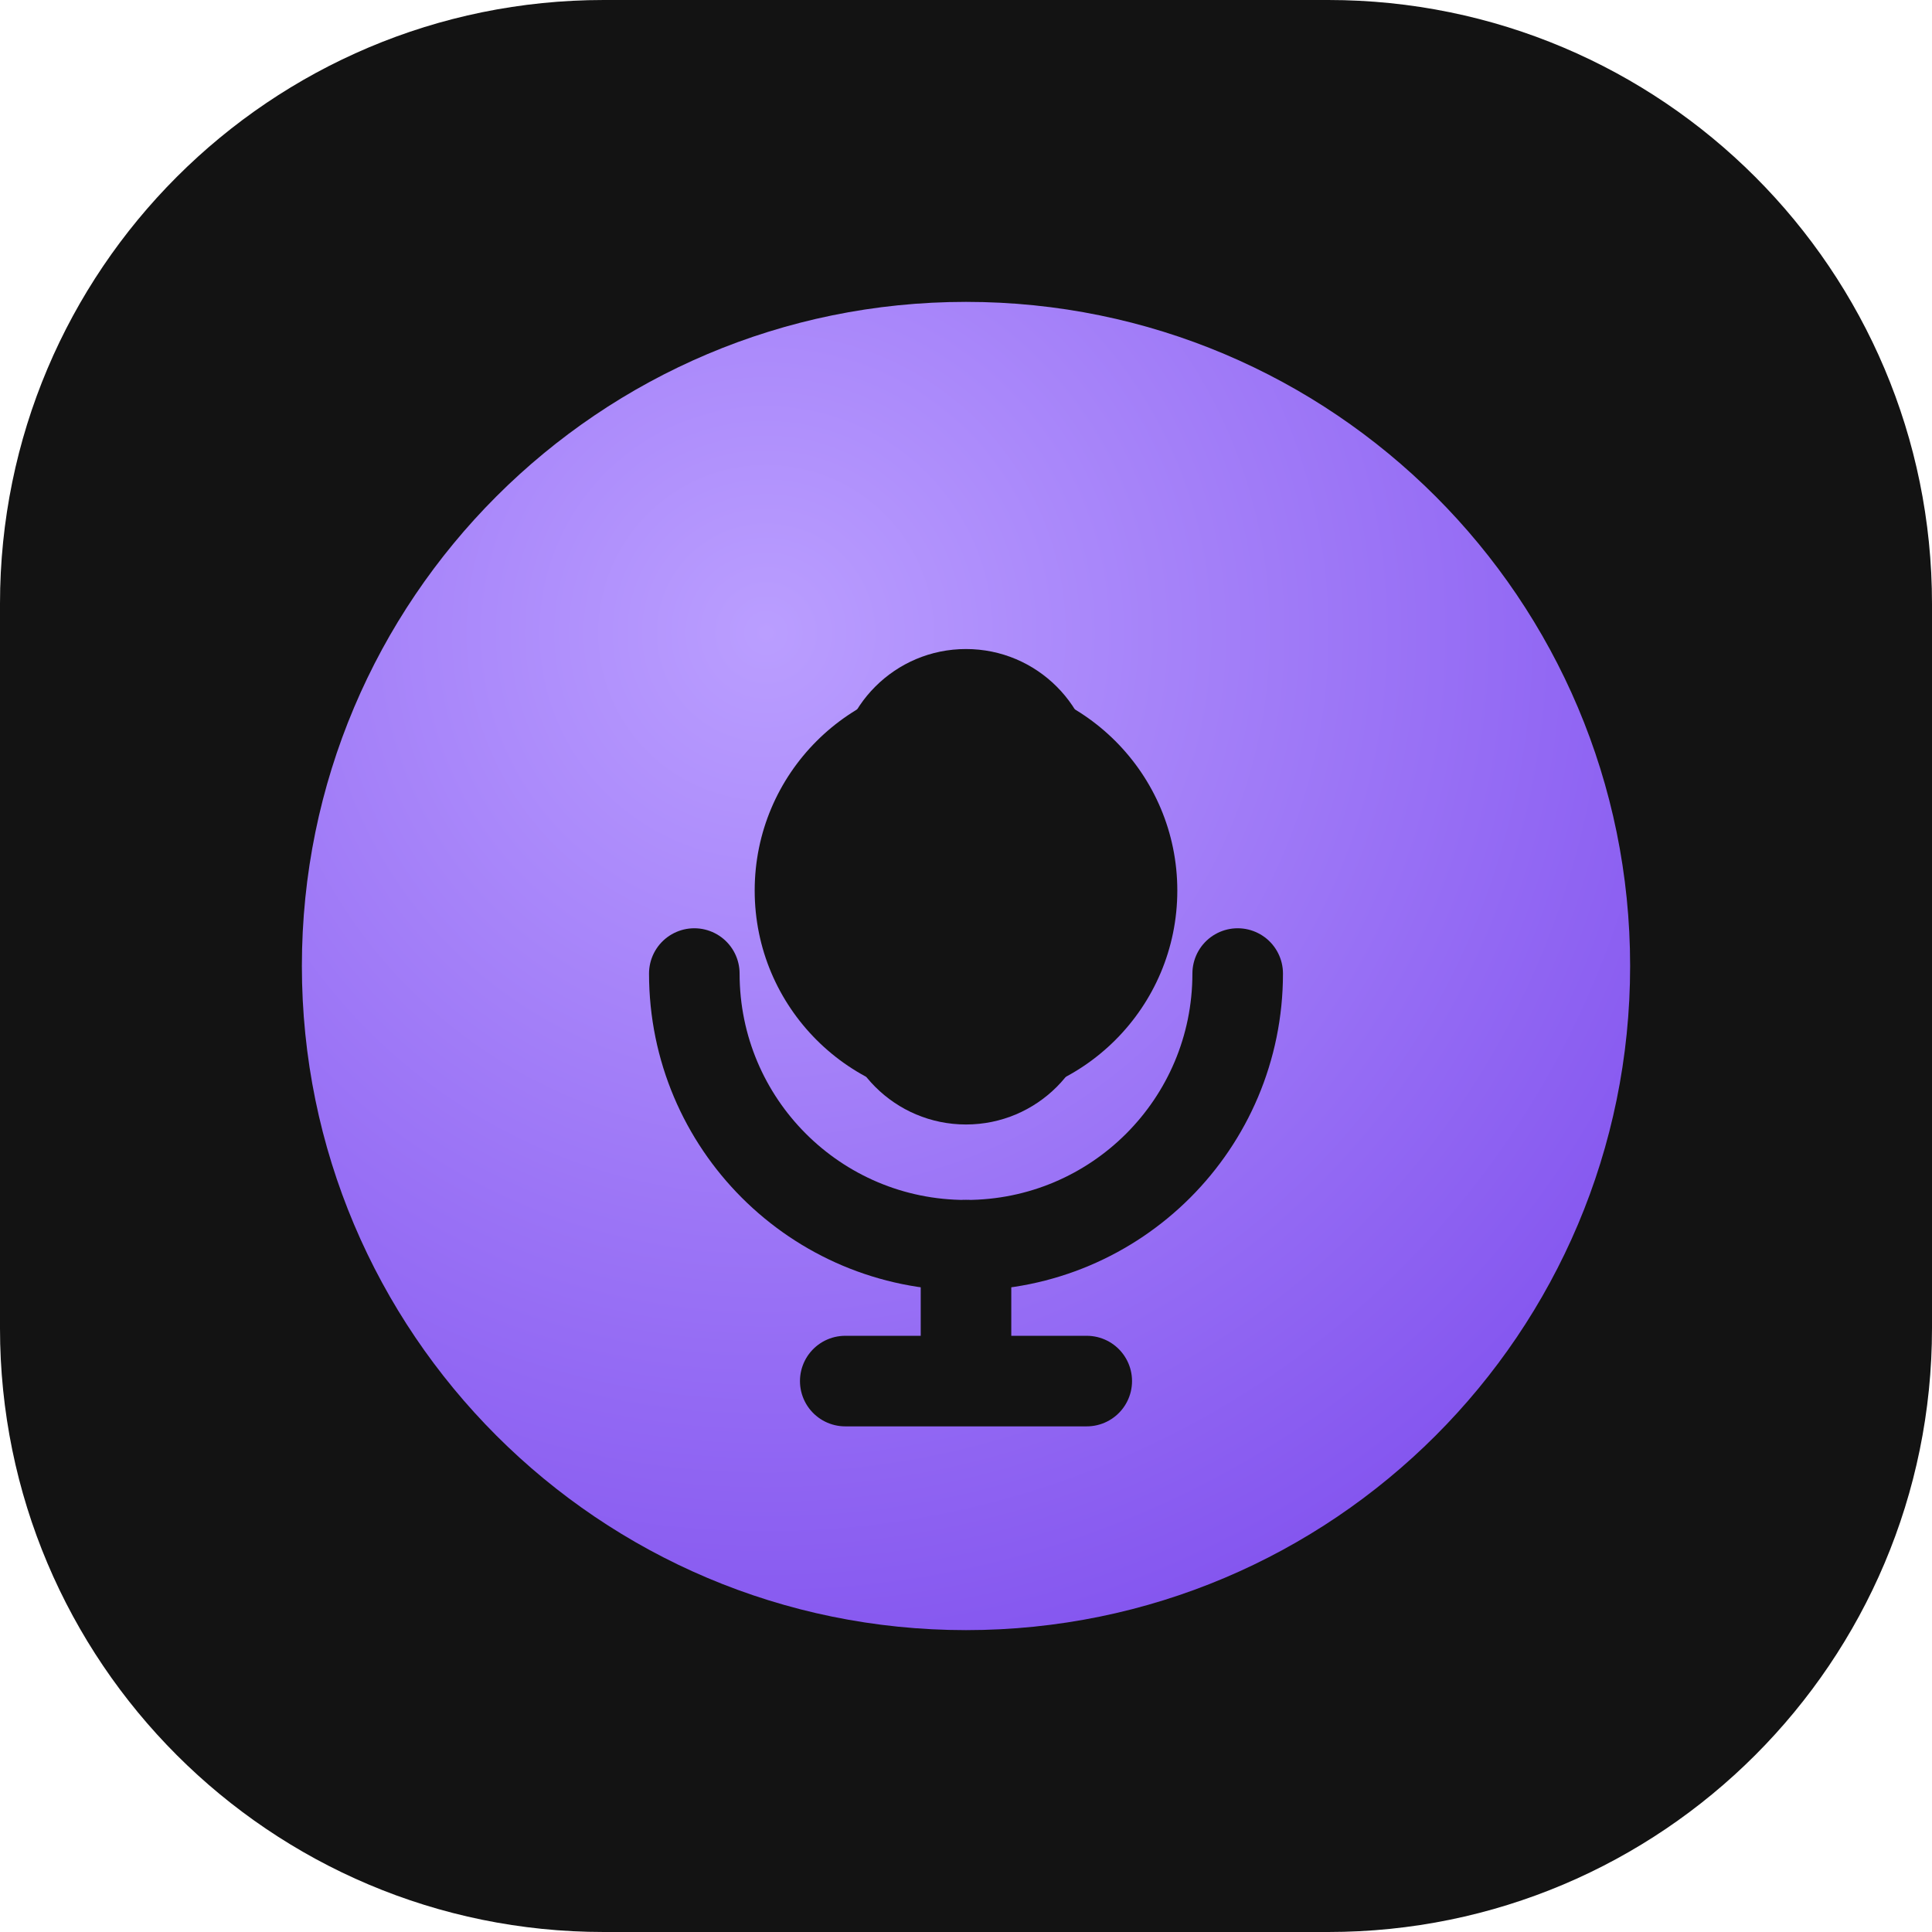
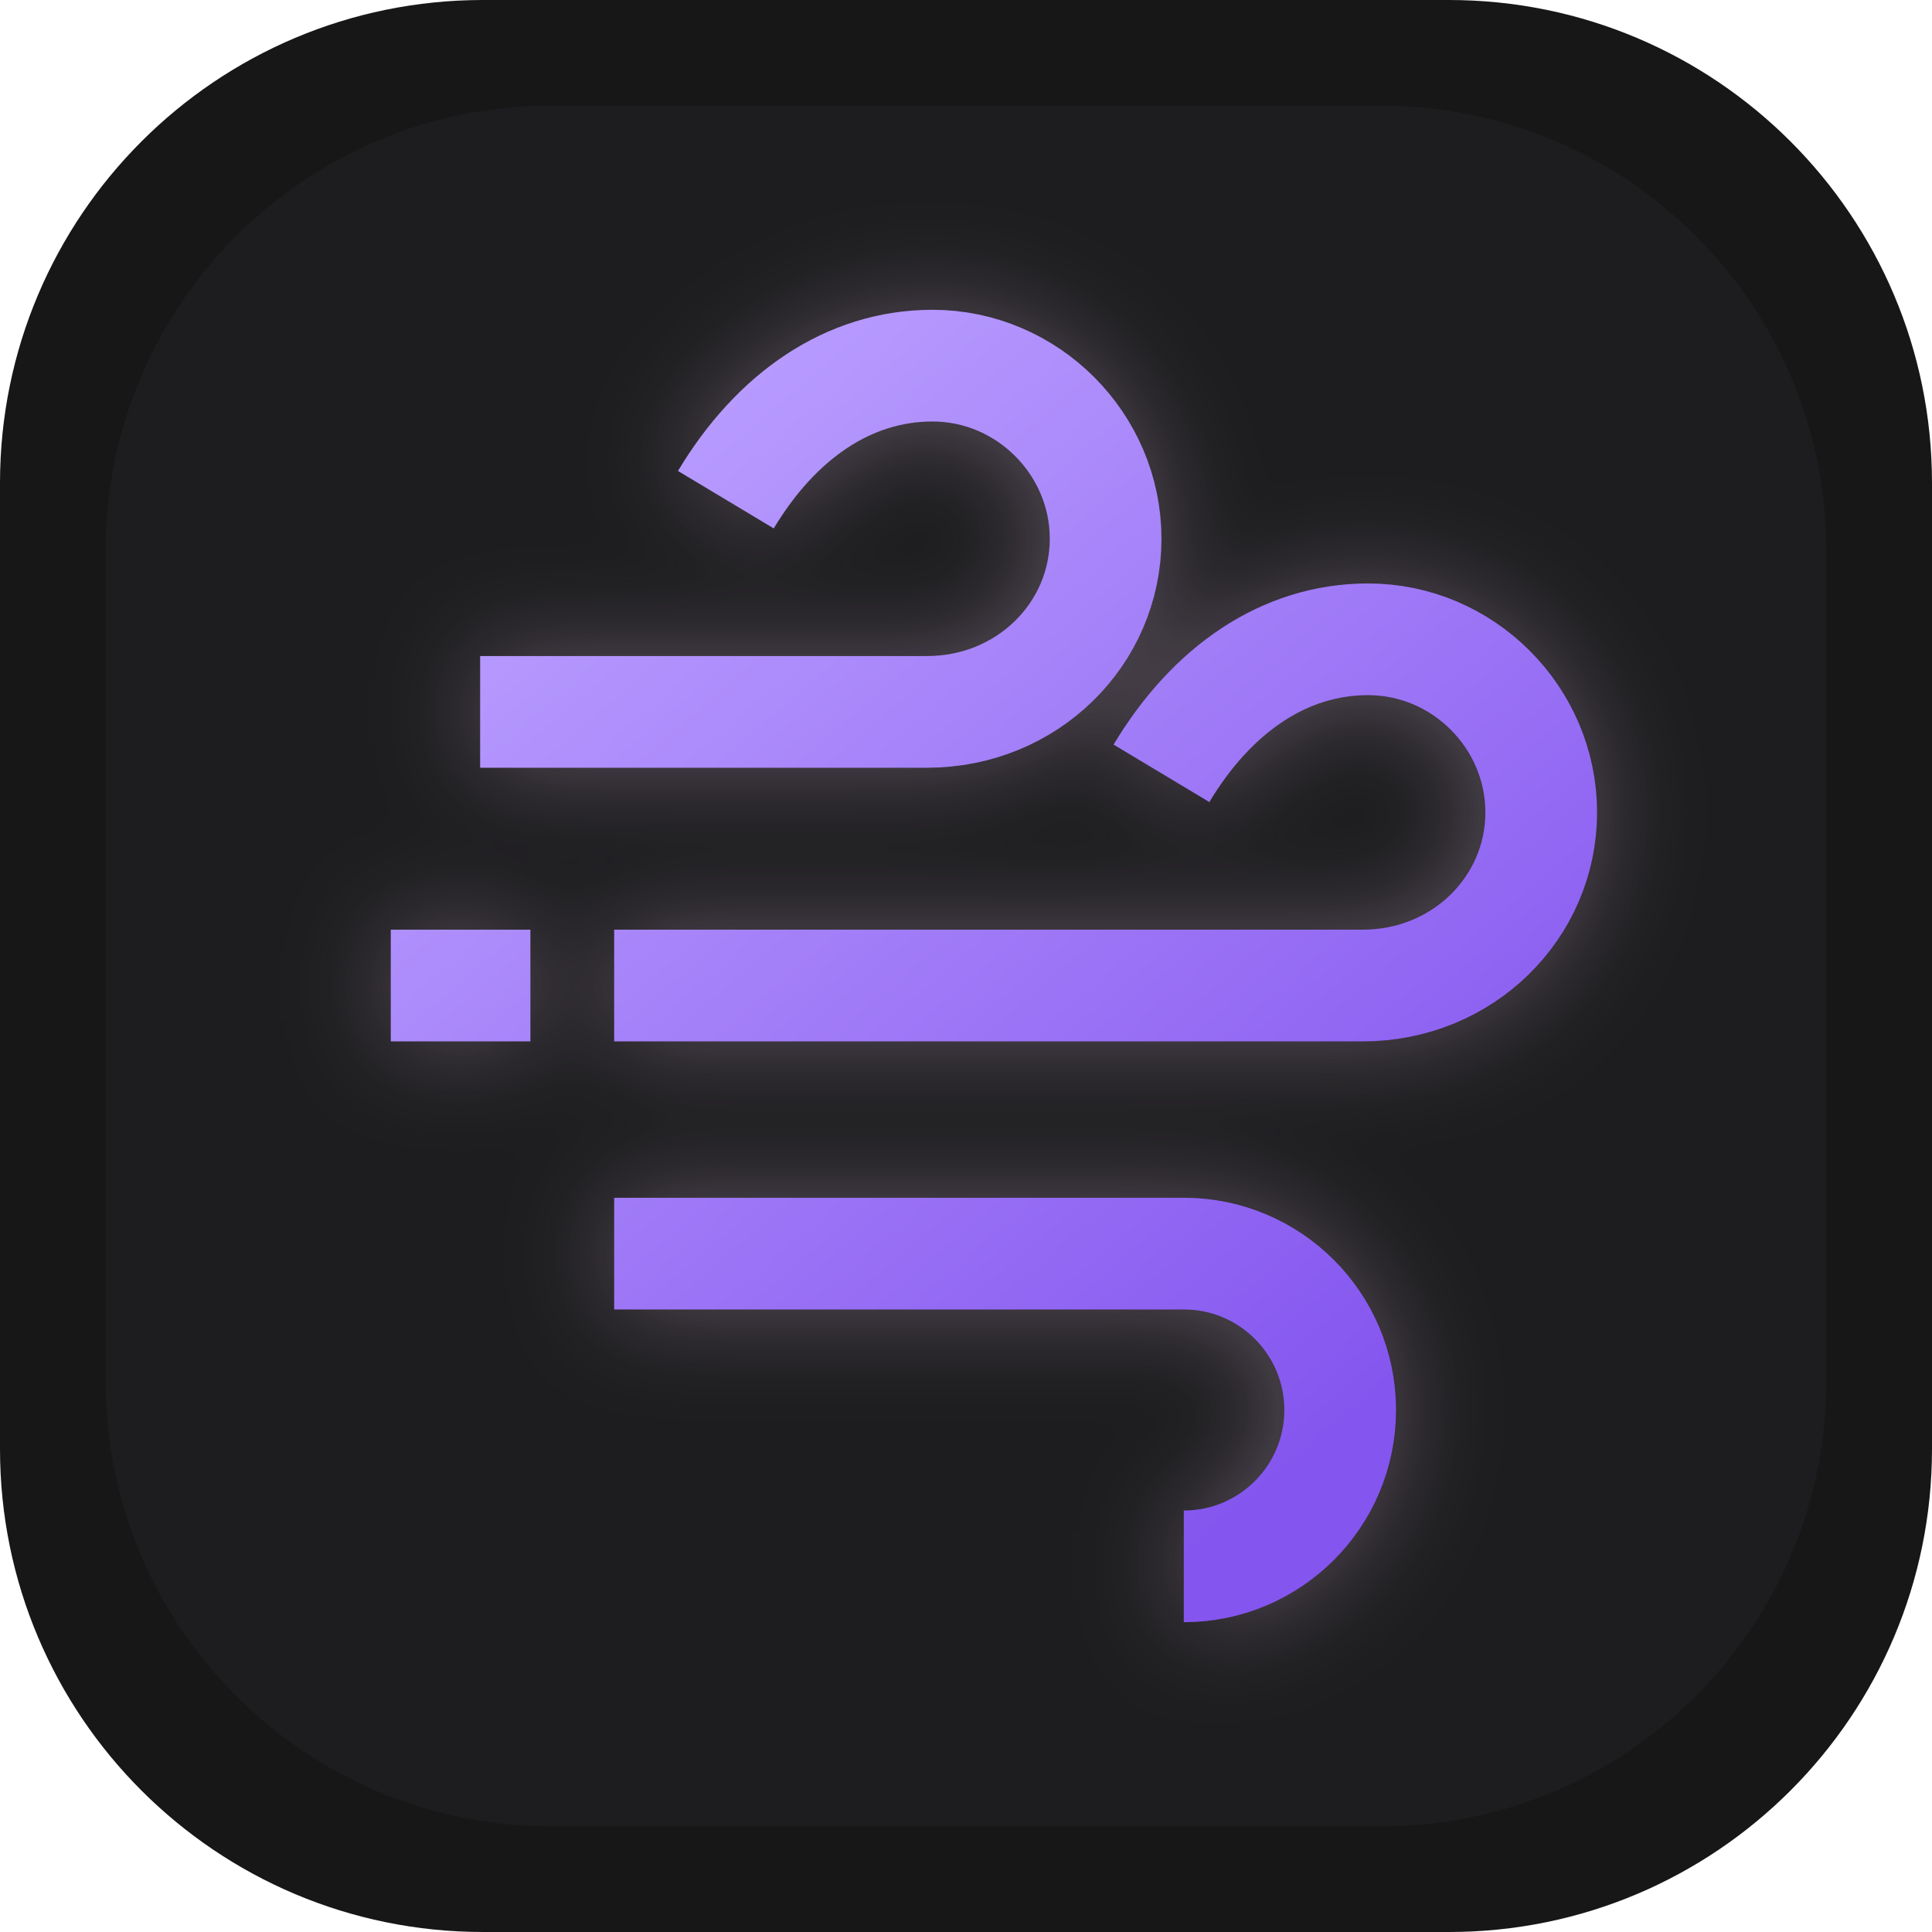
- <svg xmlns="http://www.w3.org/2000/svg" viewBox="0 0 512 512">
+ <svg xmlns="http://www.w3.org/2000/svg" viewBox="0 0 512 512" role="img" aria-labelledby="title">
  <defs>
-     <radialGradient id="maskableGradient" cx="35%" cy="25%" r="80%">
+     <linearGradient id="gustMaskableGradient" x1="110" y1="84" x2="404" y2="428" gradientUnits="userSpaceOnUse">
      <stop offset="0%" stop-color="#ba9eff" />
      <stop offset="100%" stop-color="#8455ef" />
-     </radialGradient>
+     </linearGradient>
+     <filter id="gustMaskableGlow" x="-30%" y="-30%" width="160%" height="160%">
+       <feGaussianBlur stdDeviation="18" result="blur" />
+       <feColorMatrix in="blur" type="matrix" values="1 0 0 0 0.518 0 1 0 0 0.333 0 0 1 0 0.937 0 0 0 0.42 0" />
+     </filter>
  </defs>
-   <rect width="512" height="512" rx="160" fill="#131313" />
-   <circle cx="256" cy="256" r="176" fill="url(#maskableGradient)" />
-   <circle cx="256" cy="236" r="56" fill="#131313" />
-   <rect x="222" y="172" width="68" height="126" rx="34" fill="#131313" />
-   <path d="M184 258c0 39.8 32.2 72 72 72s72-32.2 72-72" fill="none" stroke="#131313" stroke-linecap="round" stroke-width="24" />
-   <path d="M256 330v36M224 366h64" fill="none" stroke="#131313" stroke-linecap="round" stroke-width="24" />
+   <rect width="512" height="512" rx="128" fill="#171717" />
+   <rect x="28" y="28" width="456" height="456" rx="118" fill="#1d1d1f" />
+   <g fill="none" stroke="#ba9eff" stroke-width="40" stroke-linecap="butt" stroke-linejoin="round" filter="url(#gustMaskableGlow)" opacity="0.66" transform="translate(256 256) scale(0.74) translate(-282 -245)">
+     <path d="M108 154H268C304 154 332 126 332 92C332 58 304 30 270 30C240 30 214 48 196 78" />
+     <path d="M76 252H126" />
+     <path d="M156 252H424C460 252 488 224 488 190C488 156 460 128 426 128C396 128 370 146 352 176" />
+     <path d="M156 348H360A56 56 0 1 1 360 460" />
+   </g>
+   <g fill="none" stroke="url(#gustMaskableGradient)" stroke-width="40" stroke-linecap="butt" stroke-linejoin="round" transform="translate(256 256) scale(0.74) translate(-282 -245)">
+     <path d="M108 154H268C304 154 332 126 332 92C332 58 304 30 270 30C240 30 214 48 196 78" />
+     <path d="M76 252H126" />
+     <path d="M156 252H424C460 252 488 224 488 190C488 156 460 128 426 128C396 128 370 146 352 176" />
+     <path d="M156 348H360A56 56 0 1 1 360 460" />
+   </g>
</svg>
